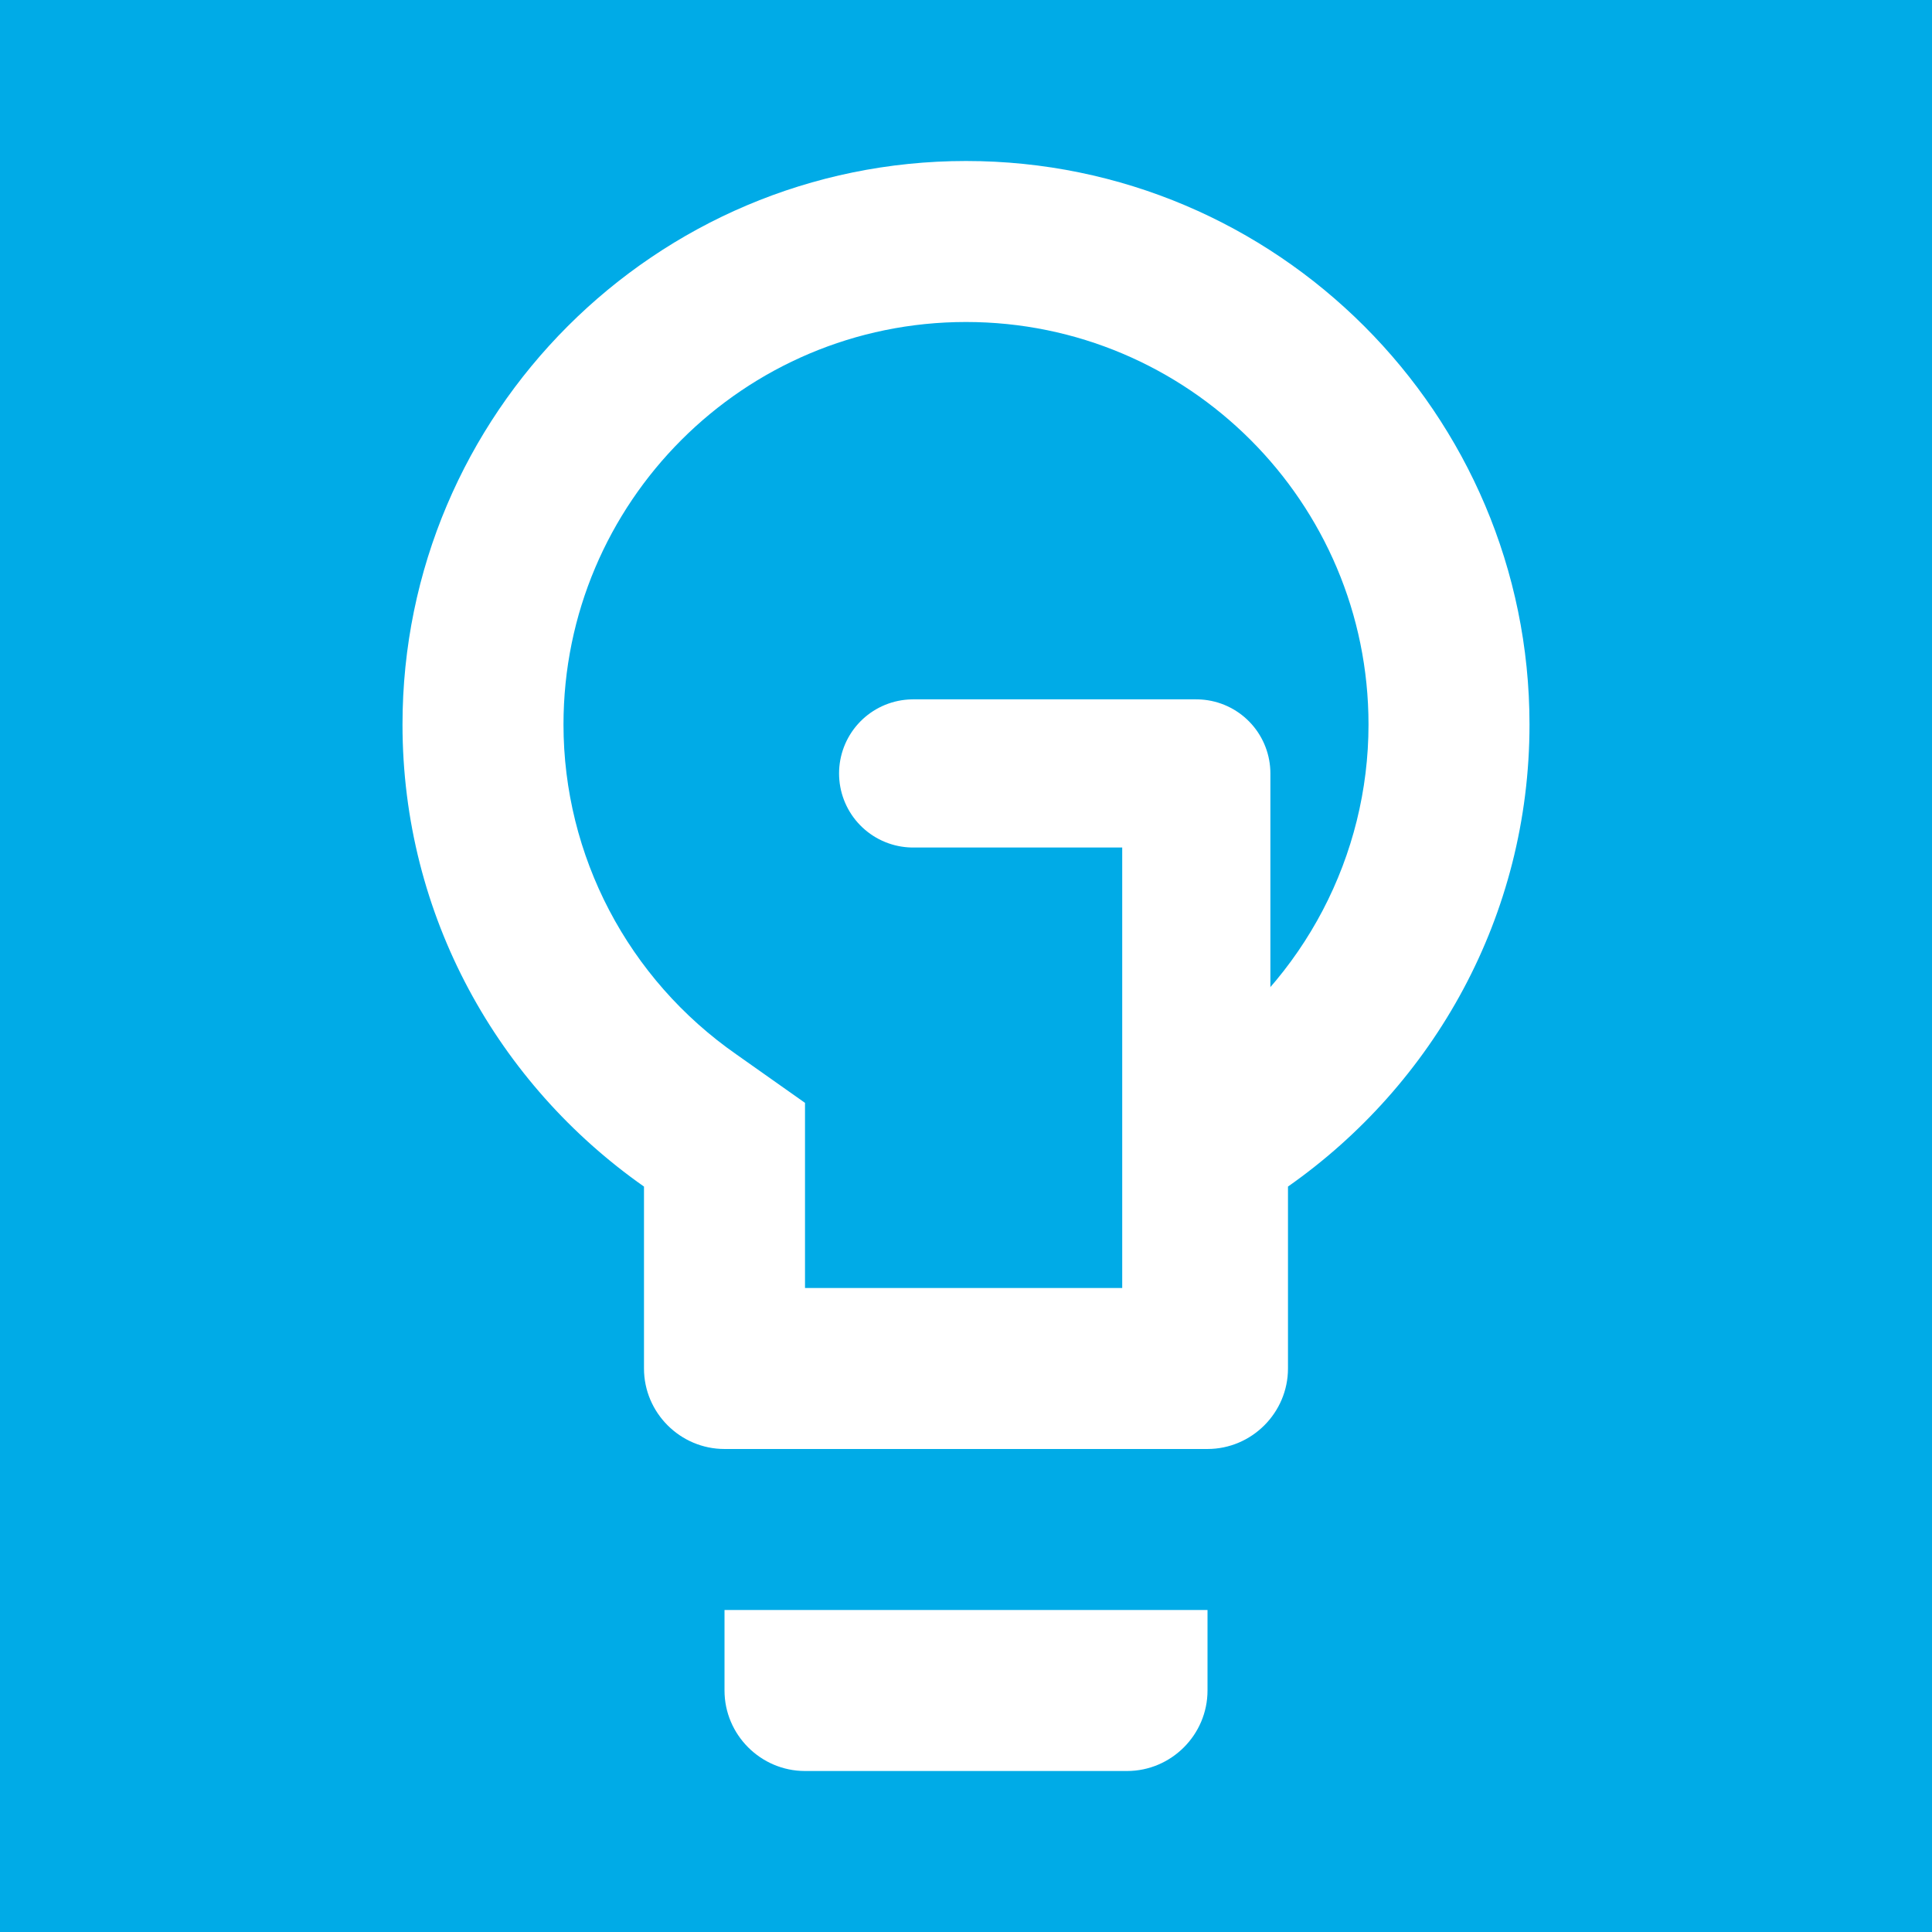
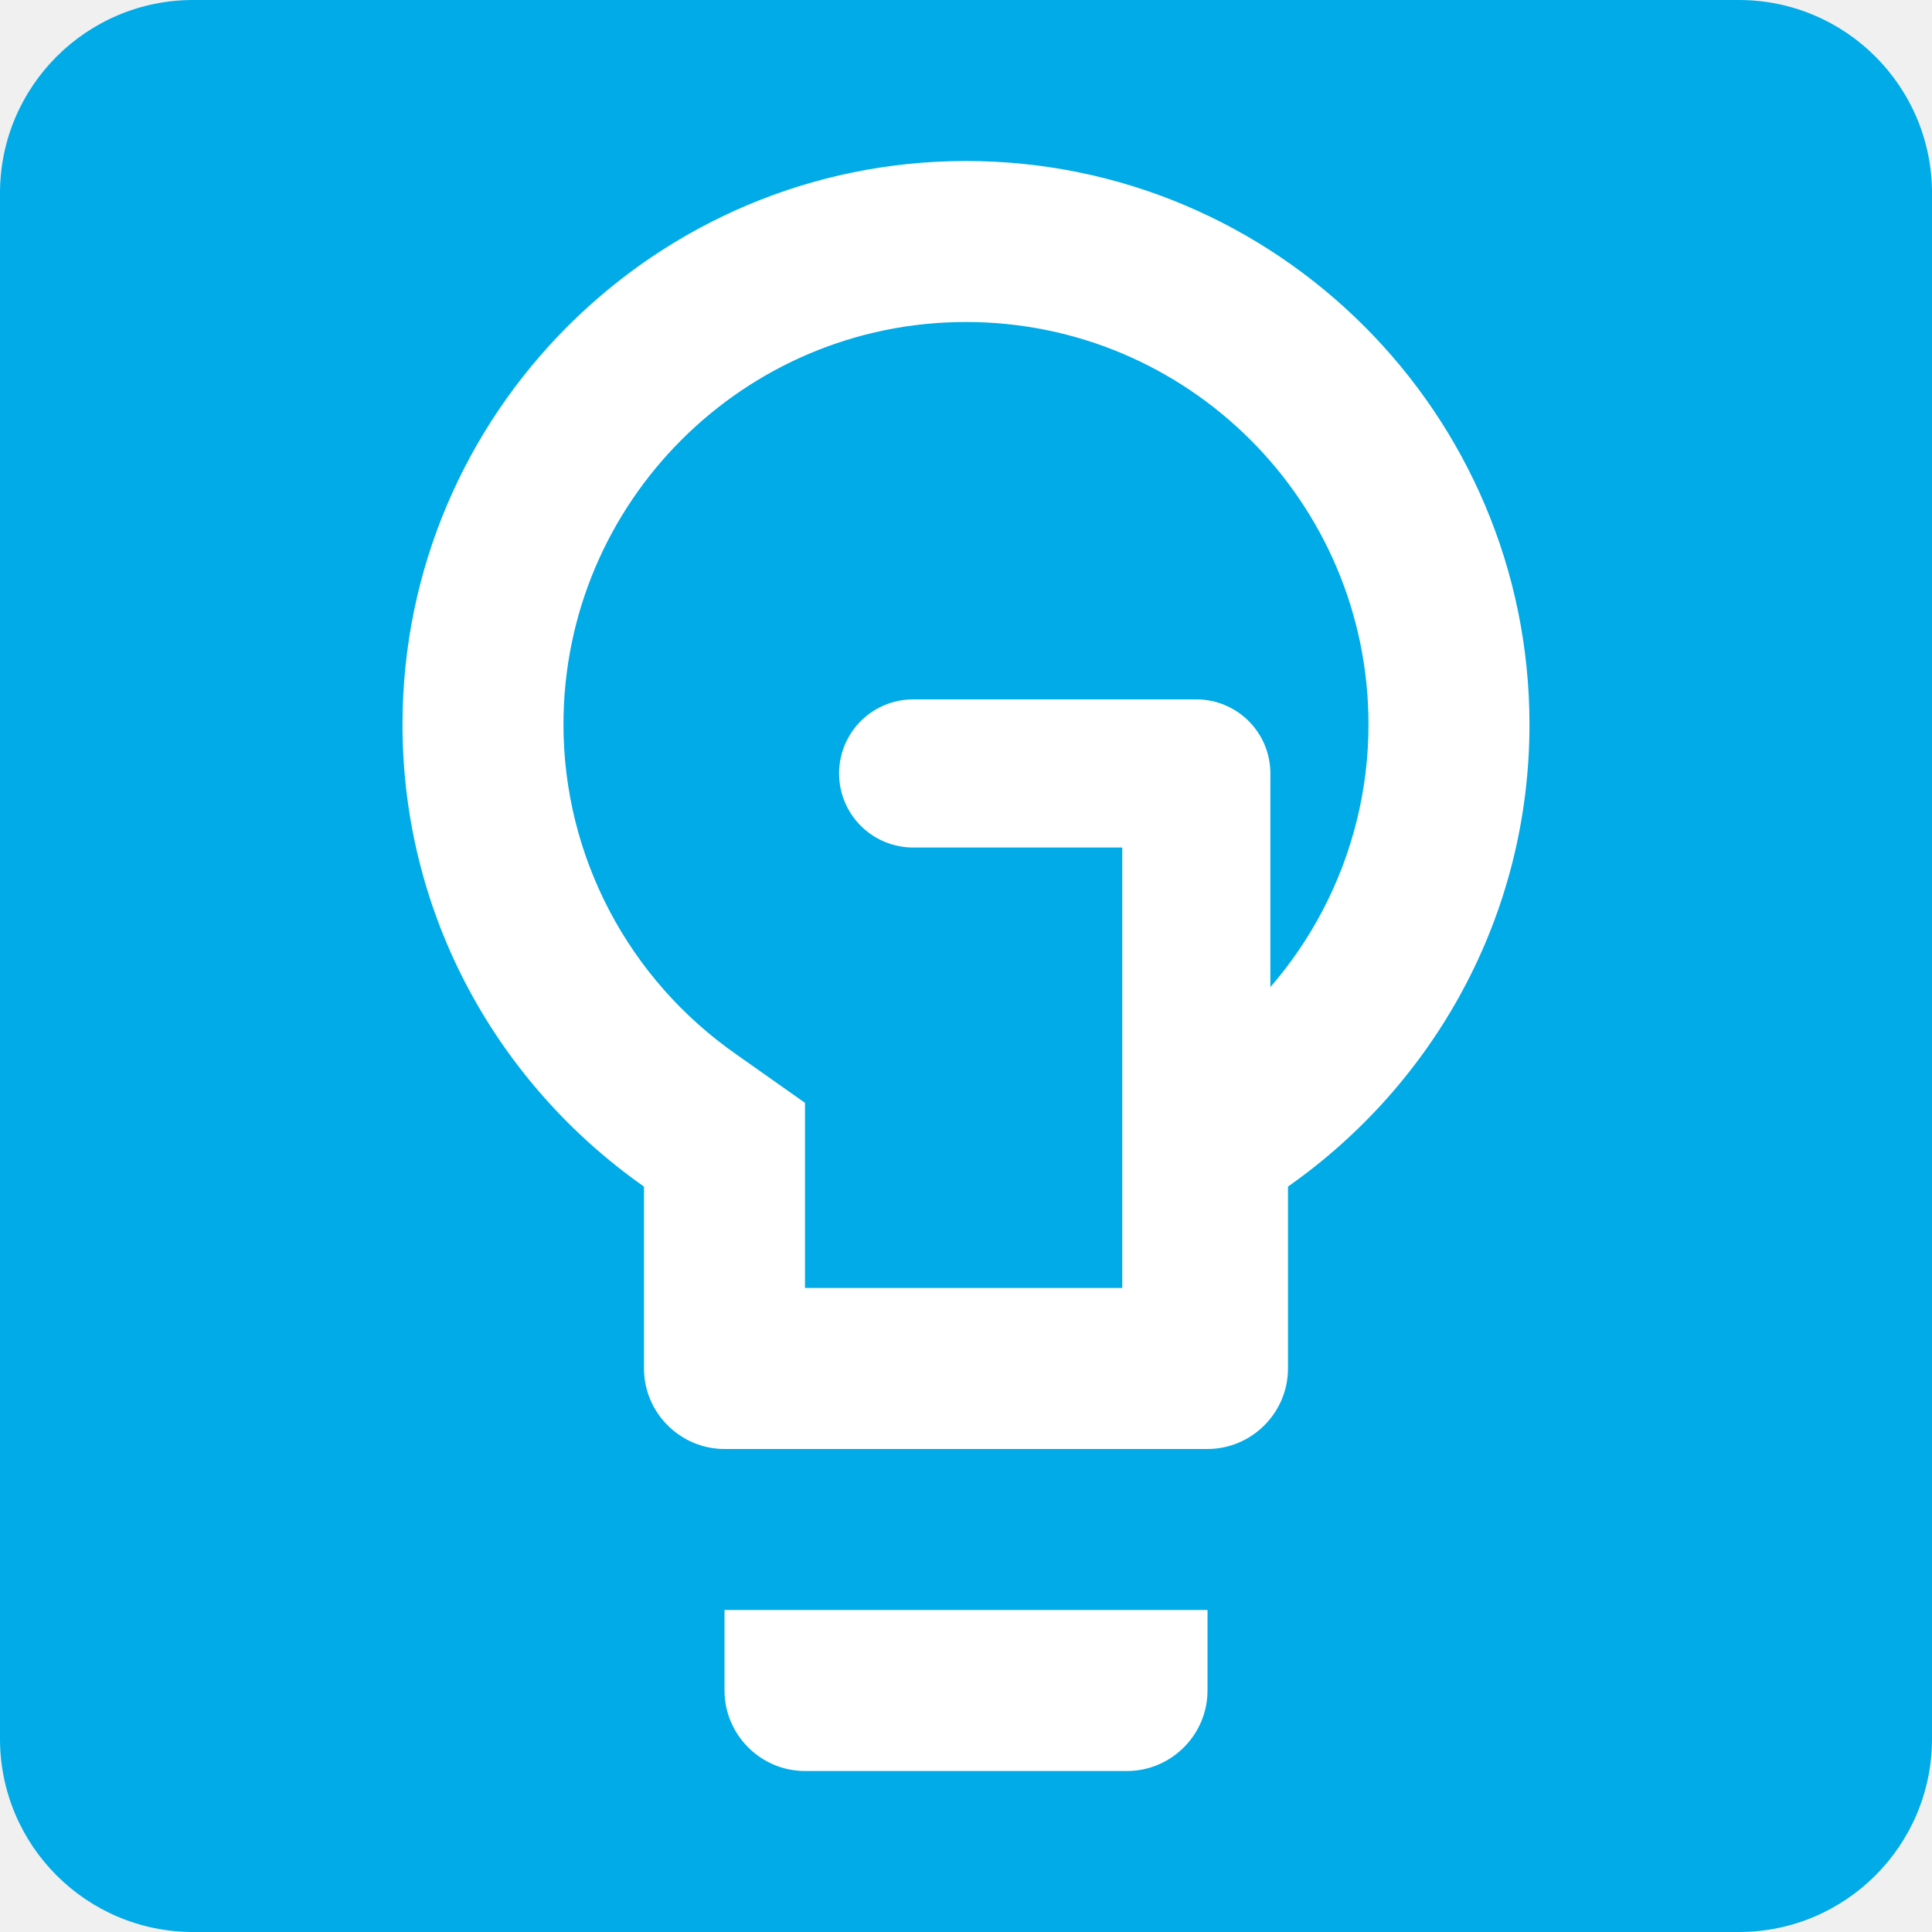
- <svg xmlns="http://www.w3.org/2000/svg" height="144" viewBox="0 0 72 72" width="144" fill="#000000" version="1.1" id="svg6">
-   <defs id="defs10" />
-   <rect style="fill:#00abe7;fill-opacity:1;stroke:#d8d8d8;stroke-width:0;stroke-linecap:round;stroke-linejoin:round" id="rect846" width="72" height="72" x="5e-07" y="5e-07" />
-   <g id="g1302" transform="matrix(1.05,0,0,1.05,15,6)">
-     <path d="M 0,0 H 24 V 24 H 0 Z" fill="none" id="path2" />
-     <path d="m 11.429,54.286 c 0,1.571 1.286,2.857 2.857,2.857 h 11.429 c 1.571,0 2.857,-1.286 2.857,-2.857 V 51.429 H 11.429 Z M 20,0 C 8.971,0 0,8.971 0,20 0,26.8 3.4,32.771 8.571,36.4 v 6.457 c 0,1.571 1.286,2.857 2.857,2.857 h 17.143 c 1.571,0 2.857,-1.286 2.857,-2.857 V 36.4 C 36.6,32.771 40,26.8 40,20 40,8.971 31.029,0 20,0 Z m 8.143,31.714 -2.429,1.714 V 40 H 14.286 V 33.429 L 11.857,31.714 C 8,29.029 5.714,24.657 5.714,20 c 0,-7.886 6.4,-14.286 14.286,-14.286 7.886,0 14.286,6.4 14.286,14.286 0,4.657 -2.286,9.029 -6.143,11.714 z" id="path1135" style="fill:#ffffff;fill-opacity:1;stroke:none;stroke-width:2.857;stroke-opacity:1" />
-     <path style="fill:none;stroke:#ffffff;stroke-width:5.259;stroke-linecap:round;stroke-linejoin:round;stroke-miterlimit:4;stroke-dasharray:none;stroke-opacity:1" d="M 28.174,40.406 V 21.737 h -10.05" id="path14414" />
+ <svg xmlns="http://www.w3.org/2000/svg" width="144" height="144" fill="#000000" version="1.1" viewBox="0 0 72 72">
+   <path x="5e-07" y="5e-07" width="72" height="72" d="m7.2 5e-7h57.6a7.2 7.2 45 0 1 7.2 7.2v57.6a7.2 7.2 135 0 1-7.2 7.2h-57.6a7.2 7.2 45 0 1-7.2-7.2v-57.6a7.2 7.2 135 0 1 7.2-7.2z" fill="#00abe7" stroke-width="0" />
+   <g transform="matrix(1.05 0 0 1.05 15 6)">
+     <path d="m0 0h24v24h-24z" fill="none" />
+     <path d="m11.429 54.286c0 1.571 1.286 2.857 2.857 2.857h11.429c1.571 0 2.857-1.286 2.857-2.857v-2.857h-17.143zm8.571-54.286c-11.029 0-20 8.971-20 20 0 6.8 3.4 12.771 8.571 16.4v6.457c0 1.571 1.286 2.857 2.857 2.857h17.143c1.571 0 2.857-1.286 2.857-2.857v-6.457c5.171-3.629 8.571-9.6 8.571-16.4 0-11.029-8.971-20-20-20zm8.143 31.714-2.429 1.714v6.571h-11.429v-6.571l-2.429-1.714c-3.857-2.686-6.143-7.057-6.143-11.714 0-7.886 6.4-14.286 14.286-14.286s14.286 6.4 14.286 14.286c0 4.657-2.286 9.029-6.143 11.714z" fill="#fff" />
+     <path d="m28.174 40.406v-18.669h-10.05" fill="none" stroke="#fff" stroke-linecap="round" stroke-linejoin="round" stroke-width="5.258" />
  </g>
</svg>
